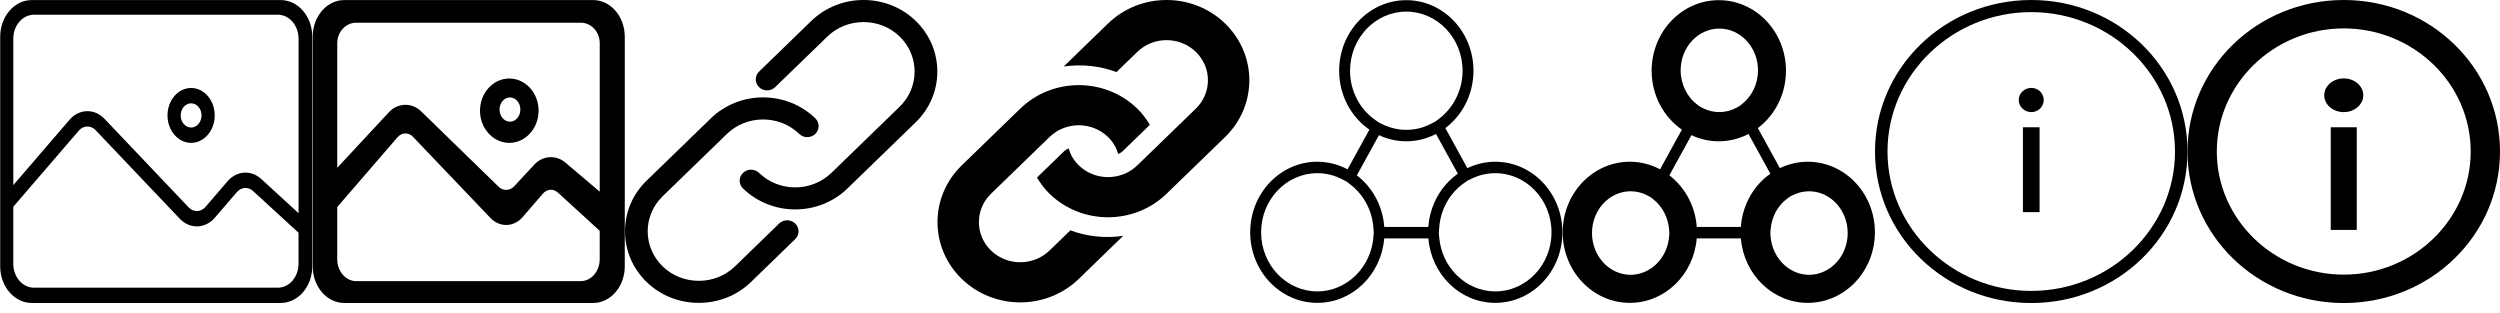
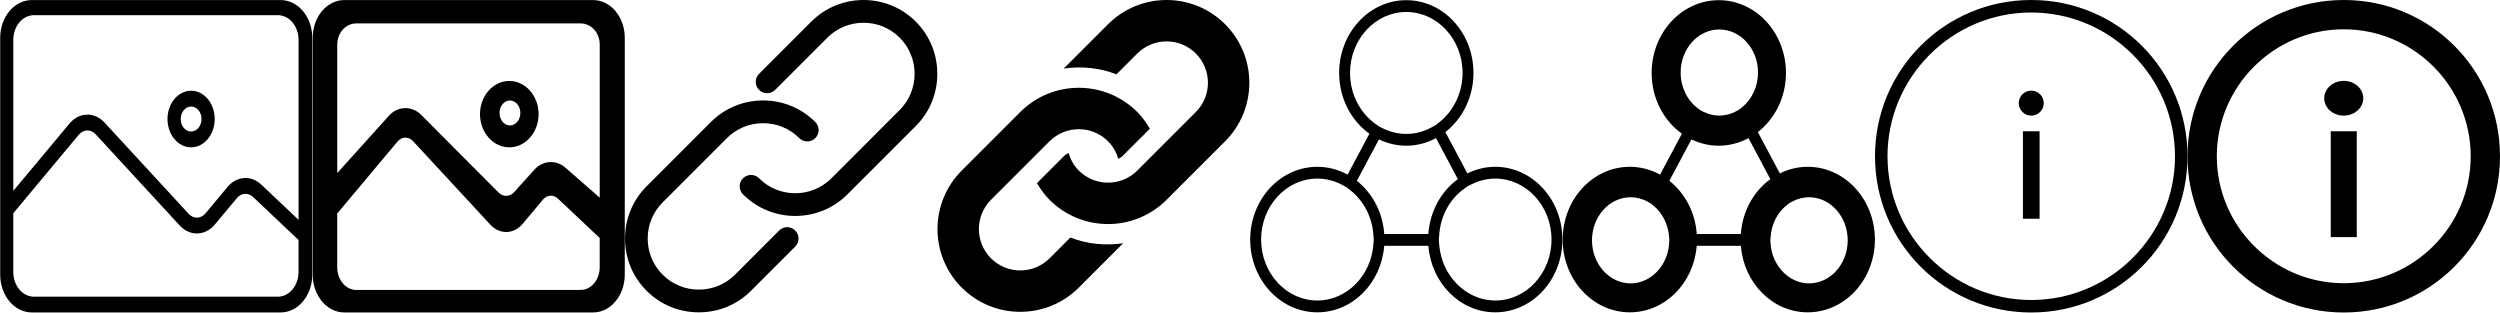
<svg xmlns="http://www.w3.org/2000/svg" width="256px" height="32px" viewBox="0 0 256 32" version="1.1">
  <defs />
  <g id="Page-1" stroke="none" stroke-width="1" fill="none" fill-rule="evenodd">
-     <g id="icon_sprite" fill="#000000" fill-rule="nonzero">
+     <g id="Group" fill="#000000" fill-rule="nonzero">
      <g id="figures">
-         <path d="M19.57,9.008 C18.236,9.008 17.152,10.269 17.152,11.819 C17.152,13.368 18.237,14.63 19.57,14.63 C20.902,14.63 21.987,13.369 21.987,11.818 C21.988,10.27 20.903,9.008 19.57,9.008 Z M19.57,13.059 C18.981,13.059 18.503,12.503 18.503,11.818 C18.503,11.135 18.981,10.579 19.57,10.579 C20.158,10.579 20.636,11.135 20.636,11.819 C20.637,12.503 20.158,13.06 19.57,13.06 L19.57,13.059 Z" id="Shape" />
-         <path d="M28.737,0.006 L3.252,0.006 C1.467,0.006 0.02,1.687 0.02,3.762 L0.02,27.268 C0.02,29.343 1.467,31.024 3.252,31.024 L28.737,31.024 C30.527,31.024 31.977,29.343 31.977,27.268 L31.977,3.762 C31.977,1.687 30.527,0.006 28.737,0.006 Z M1.361,21.174 L8.069,13.378 C8.539,12.831 9.295,12.808 9.789,13.328 L18.413,22.402 C19.443,23.482 21.015,23.436 21.996,22.297 L24.256,19.671 C24.702,19.152 25.414,19.102 25.91,19.557 L30.57,23.83 L30.57,27.005 C30.57,28.361 29.623,29.459 28.453,29.459 L3.477,29.459 C2.307,29.459 1.36,28.361 1.36,27.006 L1.36,21.173 L1.361,21.173 L1.361,21.174 Z M26.749,18.325 C25.715,17.375 24.232,17.477 23.301,18.56 L21.042,21.187 C20.572,21.734 19.815,21.756 19.322,21.237 L10.697,12.164 C9.669,11.083 8.096,11.128 7.115,12.268 L1.362,18.954 L1.362,3.962 C1.362,2.607 2.31,1.507 3.48,1.507 L28.455,1.507 C29.625,1.507 30.573,2.607 30.573,3.961 L30.573,21.83 L26.749,18.324 L26.749,18.325 Z" id="Shape" />
+         <path d="M19.57,9.29 C18.236,9.29 17.152,10.59 17.152,12.188 C17.152,13.786 18.237,15.087 19.57,15.087 C20.902,15.087 21.987,13.787 21.987,12.187 C21.988,10.591 20.903,9.29 19.57,9.29 Z M19.57,13.467 C18.981,13.467 18.503,12.894 18.503,12.187 C18.503,11.483 18.981,10.91 19.57,10.91 C20.158,10.91 20.636,11.483 20.636,12.188 C20.637,12.894 20.158,13.468 19.57,13.468 L19.57,13.467 Z" id="Shape" />
+         <path d="M28.737,0.006 L3.252,0.006 C1.467,0.006 0.02,1.74 0.02,3.88 L0.02,28.12 C0.02,30.26 1.467,31.994 3.252,31.994 L28.737,31.994 C30.527,31.994 31.977,30.26 31.977,28.12 L31.977,3.88 C31.977,1.74 30.527,0.006 28.737,0.006 Z M1.361,21.836 L8.069,13.796 C8.539,13.232 9.295,13.208 9.789,13.745 L18.413,23.102 C19.443,24.216 21.015,24.168 21.996,22.994 L24.256,20.286 C24.702,19.751 25.414,19.699 25.91,20.168 L30.57,24.575 L30.57,27.849 C30.57,29.247 29.623,30.38 28.453,30.38 L3.477,30.38 C2.307,30.38 1.36,29.247 1.36,27.85 L1.36,21.835 L1.361,21.835 L1.361,21.836 Z M26.749,18.898 C25.715,17.918 24.232,18.023 23.301,19.14 L21.042,21.849 C20.572,22.413 19.815,22.436 19.322,21.901 L10.697,12.544 C9.669,11.429 8.096,11.476 7.115,12.651 L1.362,19.546 L1.362,4.086 C1.362,2.688 2.31,1.554 3.48,1.554 L28.455,1.554 C29.625,1.554 30.573,2.688 30.573,4.085 L30.573,22.512 L26.749,18.897 L26.749,18.898 Z" id="Shape" />
      </g>
      <g id="figures_bold" transform="translate(32, 0)">
-         <path d="M20.153,8.039 C18.497,8.039 17.152,9.517 17.152,11.334 C17.152,13.151 18.498,14.63 20.153,14.63 C21.806,14.63 23.152,13.152 23.152,11.333 C23.153,9.518 21.807,8.039 20.153,8.039 Z M20.219,12.458 C19.63,12.458 19.152,11.902 19.152,11.216 C19.152,10.534 19.63,9.978 20.219,9.978 C20.807,9.978 21.285,10.534 21.285,11.217 C21.286,11.902 20.807,12.459 20.219,12.459 L20.219,12.458 Z" id="Shape" />
-         <path d="M28.737,0.006 L3.252,0.006 C1.467,0.006 0.02,1.687 0.02,3.762 L0.02,27.268 C0.02,29.343 1.467,31.024 3.252,31.024 L28.737,31.024 C30.527,31.024 31.977,29.343 31.977,27.268 L31.977,3.762 C31.977,1.687 30.527,0.006 28.737,0.006 Z M2.534,21.198 L8.706,14.054 C9.138,13.553 9.834,13.531 10.289,14.009 L18.224,22.322 C19.172,23.312 20.618,23.27 21.521,22.226 L23.6,19.82 C24.011,19.345 24.666,19.299 25.122,19.715 L29.41,23.631 L29.41,26.54 C29.41,27.782 28.539,28.789 27.462,28.789 L4.481,28.789 C3.404,28.789 2.533,27.782 2.533,26.541 L2.533,21.197 L2.534,21.197 L2.534,21.198 Z M25.894,16.646 C24.943,15.837 23.578,15.924 22.722,16.846 L20.643,19.083 C20.211,19.549 19.514,19.568 19.06,19.126 L11.124,11.4 C10.178,10.479 8.731,10.518 7.828,11.488 L2.535,17.181 L2.535,4.416 C2.535,3.262 3.407,2.325 4.484,2.325 L27.464,2.325 C28.541,2.325 29.413,3.262 29.413,4.415 L29.413,19.63 L25.894,16.645 L25.894,16.646 Z" id="Shape" />
+         <path d="M20.153,8.29 C18.497,8.29 17.152,9.814 17.152,11.688 C17.152,13.562 18.498,15.087 20.153,15.087 C21.806,15.087 23.152,13.563 23.152,11.687 C23.153,9.815 21.807,8.29 20.153,8.29 Z M20.219,12.847 C19.63,12.847 19.152,12.274 19.152,11.567 C19.152,10.863 19.63,10.29 20.219,10.29 C20.807,10.29 21.285,10.863 21.285,11.568 C21.286,12.274 20.807,12.848 20.219,12.848 L20.219,12.847 Z" id="Shape" />
+         <path d="M28.737,0.006 L3.252,0.006 C1.467,0.006 0.02,1.74 0.02,3.88 L0.02,28.12 C0.02,30.26 1.467,31.994 3.252,31.994 L28.737,31.994 C30.527,31.994 31.977,30.26 31.977,28.12 L31.977,3.88 C31.977,1.74 30.527,0.006 28.737,0.006 Z M2.534,21.86 L8.706,14.493 C9.138,13.976 9.834,13.954 10.289,14.446 L18.224,23.02 C19.172,24.041 20.618,23.997 21.521,22.921 L23.6,20.44 C24.011,19.95 24.666,19.902 25.122,20.332 L29.41,24.37 L29.41,27.37 C29.41,28.651 28.539,29.689 27.462,29.689 L4.481,29.689 C3.404,29.689 2.533,28.651 2.533,27.371 L2.533,21.859 L2.534,21.859 L2.534,21.86 Z M25.894,17.167 C24.943,16.332 23.578,16.421 22.722,17.373 L20.643,19.679 C20.211,20.16 19.514,20.179 19.06,19.724 L11.124,11.756 C10.178,10.807 8.731,10.847 7.828,11.847 L2.535,17.718 L2.535,4.554 C2.535,3.364 3.407,2.398 4.484,2.398 L27.464,2.398 C28.541,2.398 29.413,3.364 29.413,4.553 L29.413,20.244 L25.894,17.166 L25.894,17.167 Z" id="Shape" />
+       </g>
+       <g id="unlink" transform="translate(64, 0)">
+         <path d="M29.773,2.211 C26.825,-0.737 22.026,-0.736 19.077,2.211 L13.729,7.56 C13.275,8.014 13.275,8.751 13.729,9.205 C14.184,9.659 14.92,9.659 15.375,9.205 L20.723,3.857 C21.706,2.874 23.021,2.331 24.425,2.331 C25.829,2.331 27.144,2.874 28.127,3.857 C29.111,4.841 29.654,6.156 29.654,7.56 C29.654,8.963 29.111,10.278 28.127,11.262 L21.135,18.257 C19.092,20.298 15.771,20.298 13.729,18.257 C13.274,17.802 12.538,17.802 12.083,18.257 C11.629,18.711 11.629,19.448 12.083,19.902 C13.558,21.377 15.494,22.114 17.431,22.114 C19.368,22.114 21.305,21.377 22.779,19.902 L29.773,12.908 C31.197,11.485 31.981,9.585 31.981,7.56 C31.981,5.534 31.197,3.635 29.773,2.211 Z" id="Shape" />
+         <path d="M15.786,23.604 L11.261,28.13 C10.277,29.114 8.962,29.656 7.558,29.656 C6.154,29.656 4.839,29.114 3.855,28.13 C1.814,26.088 1.814,22.766 3.855,20.724 L10.438,14.142 C11.422,13.158 12.737,12.616 14.141,12.616 C15.544,12.616 16.859,13.158 17.843,14.142 C18.297,14.596 19.034,14.596 19.488,14.142 C19.942,13.687 19.942,12.951 19.488,12.496 C16.54,9.548 11.742,9.548 8.792,12.496 L2.209,19.08 C0.786,20.503 0.002,22.402 0.002,24.428 C0.002,26.452 0.786,28.352 2.21,29.775 C3.633,31.199 5.533,31.983 7.557,31.983 C9.583,31.983 11.482,31.199 12.905,29.775 L17.431,25.25 C17.885,24.795 17.885,24.059 17.431,23.604 C16.976,23.15 16.24,23.15 15.786,23.604 Z" id="Shape" />
+       </g>
+       <g id="related" transform="translate(128, 0)">
+         <path d="M16.006,1.227 C19.183,1.227 21.768,4.027 21.768,7.47 C21.768,9.472 20.865,11.37 19.354,12.543 L18.979,12.833 L18.552,13.063 C17.771,13.488 16.896,13.712 16.007,13.713 C15.198,13.713 14.409,13.529 13.662,13.168 L13.223,12.954 L12.843,12.683 C11.217,11.521 10.245,9.572 10.245,7.47 C10.245,4.027 12.829,1.227 16.005,1.227 L16.006,1.227 Z M25.113,18.287 C28.29,18.287 30.875,21.087 30.875,24.53 C30.875,27.973 28.29,30.773 25.113,30.773 C22.15,30.773 19.631,28.269 19.377,25.07 L19.337,24.577 L19.374,24.055 C19.508,22.135 20.43,20.418 21.904,19.344 L22.264,19.083 L22.722,18.855 C23.464,18.483 24.283,18.289 25.113,18.287 Z M6.898,18.287 C7.805,18.288 8.696,18.52 9.489,18.96 L9.905,19.188 L10.285,19.489 C11.653,20.571 12.51,22.235 12.637,24.055 L12.674,24.577 L12.634,25.07 C12.381,28.269 9.862,30.773 6.898,30.773 C3.721,30.773 1.137,27.973 1.137,24.53 C1.137,21.088 3.721,18.287 6.898,18.287 Z M16.006,0.018 C12.208,0.018 9.129,3.354 9.129,7.47 C9.129,10.071 10.362,12.359 12.226,13.691 L9.991,17.882 C9.044,17.358 7.98,17.082 6.897,17.079 C3.1,17.08 0.02,20.415 0.02,24.53 C0.02,28.646 3.099,31.982 6.897,31.982 C10.495,31.982 13.443,28.987 13.745,25.172 L18.265,25.172 C18.567,28.987 21.515,31.982 25.113,31.982 C28.911,31.982 31.99,28.646 31.99,24.53 C31.99,20.415 28.911,17.08 25.113,17.08 C24.093,17.08 23.13,17.326 22.259,17.757 L20.003,13.525 C21.744,12.172 22.883,9.968 22.883,7.47 C22.883,3.354 19.803,0.018 16.006,0.018 Z M16.006,14.921 C17.068,14.918 18.113,14.652 19.046,14.145 L21.283,18.342 C19.581,19.582 18.426,21.622 18.262,23.965 L13.748,23.965 C13.592,21.725 12.524,19.765 10.942,18.515 L13.205,14.272 C14.077,14.697 15.035,14.919 16.005,14.921 L16.006,14.921 Z" id="Shape" />
+       </g>
+       <g id="related_bold" transform="translate(160, 0)">
+         <path d="M16.059,3.018 C18.243,3.018 20.02,4.996 20.02,7.428 C20.02,8.842 19.399,10.183 18.36,11.012 L18.103,11.216 L17.809,11.379 C17.272,11.679 16.671,11.837 16.059,11.838 C15.503,11.838 14.961,11.708 14.447,11.453 L14.145,11.302 L13.884,11.11 C12.766,10.29 12.098,8.913 12.098,7.428 C12.098,4.996 13.874,3.018 16.058,3.018 L16.059,3.018 Z M25.249,20.198 C27.43,20.198 29.205,22.176 29.205,24.608 C29.205,27.04 27.43,29.018 25.249,29.018 C23.214,29.018 21.485,27.249 21.31,24.989 L21.283,24.641 L21.308,24.272 C21.4,22.916 22.033,21.703 23.046,20.945 L23.293,20.76 L23.607,20.599 C24.117,20.337 24.679,20.199 25.249,20.198 Z M6.976,20.198 C7.598,20.199 8.211,20.362 8.755,20.673 L9.041,20.834 L9.302,21.047 C10.241,21.811 10.829,22.987 10.917,24.272 L10.942,24.641 L10.915,24.989 C10.741,27.249 9.011,29.018 6.976,29.018 C4.794,29.018 3.02,27.04 3.02,24.608 C3.02,22.177 4.794,20.198 6.976,20.198 Z M16.006,0.018 C12.208,0.018 9.129,3.354 9.129,7.47 C9.129,10.071 10.362,12.359 12.226,13.691 L9.991,17.882 C9.044,17.358 7.98,17.082 6.897,17.079 C3.1,17.08 0.02,20.415 0.02,24.53 C0.02,28.646 3.099,31.982 6.897,31.982 C10.495,31.982 13.443,28.987 13.745,25.172 L18.265,25.172 C18.567,28.987 21.515,31.982 25.113,31.982 C28.911,31.982 31.99,28.646 31.99,24.53 C31.99,20.415 28.911,17.08 25.113,17.08 C24.093,17.08 23.13,17.326 22.259,17.757 L20.003,13.525 C21.744,12.172 22.883,9.968 22.883,7.47 C22.883,3.354 19.803,0.018 16.006,0.018 Z M16.006,14.921 C17.068,14.918 18.113,14.652 19.046,14.145 L21.283,18.342 C19.581,19.582 18.426,21.622 18.262,23.965 L13.748,23.965 C13.592,21.725 12.524,19.765 10.942,18.515 L13.205,14.272 C14.077,14.697 15.035,14.919 16.005,14.921 L16.006,14.921 Z" id="Shape" />
+       </g>
+       <g id="details" transform="translate(192, 0)">
+         <path d="M17.28,10.56 C17.28,11.267 16.707,11.84 16,11.84 C15.293,11.84 14.72,11.267 14.72,10.56 C14.72,9.853 15.293,9.28 16,9.28 C16.707,9.28 17.28,9.853 17.28,10.56 Z M16.853,14.293 L16.853,13.44 L15.147,13.44 L15.147,22.4 L16.853,22.4 L16.853,14.293 Z" id="Shape" />
+         <path d="M16,0 C7.147,0 0,7.147 0,16 C0,24.853 7.147,32 16,32 C24.853,32 32,24.853 32,16 C32,7.147 24.853,0 16,0 Z M16,30.72 C7.893,30.72 1.28,24.107 1.28,16 C1.28,7.893 7.893,1.28 16,1.28 C24.107,1.28 30.72,7.893 30.72,16 C30.72,24.107 24.107,30.72 16,30.72 Z" id="Shape" />
+       </g>
+       <g id="details_bold" transform="translate(224, 0)">
+         <path d="M18,10.06 C18,11.043 17.105,11.84 16,11.84 C14.895,11.84 14,11.043 14,10.06 C14,9.077 14.895,8.28 16,8.28 C17.105,8.28 18,9.077 18,10.06 Z M17.333,14.472 L17.333,13.44 L14.667,13.44 L14.667,24.28 L17.333,24.28 L17.333,14.472 Z" id="Shape" />
+         <path d="M16,0 C7.147,0 0,7.147 0,16 C0,24.853 7.147,32 16,32 C24.853,32 32,24.853 32,16 C32,7.147 24.853,0 16,0 Z M16,29 C8.84,29 3,23.16 3,16 C3,8.84 8.84,3 16,3 C23.16,3 29,8.84 29,16 C29,23.16 23.16,29 16,29 Z" id="Shape" />
      </g>
      <g id="link-symbol" transform="translate(96, 0)">
-         <path d="M29.451,14.03 L23.456,19.84 C20.148,23.051 14.781,23.051 11.472,19.84 C10.95,19.336 10.543,18.769 10.185,18.183 L12.97,15.482 C13.102,15.353 13.266,15.279 13.422,15.191 C13.615,15.829 13.951,16.433 14.468,16.935 C16.12,18.538 18.809,18.536 20.46,16.935 L26.453,11.124 C28.106,9.521 28.106,6.914 26.453,5.312 C24.801,3.71 22.113,3.71 20.46,5.312 L18.329,7.381 C16.6,6.728 14.737,6.552 12.923,6.81 L17.464,2.407 C20.774,-0.802 26.14,-0.802 29.451,2.407 C32.759,5.616 32.759,10.82 29.451,14.03 Z M13.604,23.585 L11.472,25.653 C9.819,27.254 7.131,27.254 5.478,25.653 C3.826,24.05 3.826,21.443 5.478,19.84 L11.472,14.03 C13.125,12.426 15.812,12.426 17.464,14.03 C17.98,14.53 18.317,15.134 18.511,15.771 C18.668,15.683 18.83,15.611 18.962,15.482 L21.747,12.783 C21.391,12.195 20.981,11.629 20.46,11.124 C17.152,7.915 11.784,7.915 8.474,11.124 L2.482,16.935 C-0.827,20.146 -0.827,25.348 2.482,28.558 C5.792,31.767 11.158,31.767 14.468,28.558 L19.01,24.154 C17.195,24.413 15.332,24.236 13.604,23.585 Z" id="Shape" />
-       </g>
-       <g id="unlink" transform="translate(64, 0)">
-         <path d="M29.773,2.144 C26.825,-0.715 22.026,-0.714 19.077,2.144 L13.729,7.33 C13.275,7.771 13.275,8.485 13.729,8.926 C14.184,9.367 14.92,9.367 15.375,8.926 L20.723,3.74 C21.706,2.787 23.021,2.261 24.425,2.261 C25.829,2.261 27.144,2.787 28.127,3.741 C29.111,4.695 29.654,5.97 29.654,7.331 C29.654,8.692 29.111,9.967 28.127,10.921 L21.135,17.704 C19.092,19.683 15.771,19.683 13.729,17.704 C13.274,17.263 12.538,17.263 12.083,17.704 C11.629,18.144 11.629,18.859 12.083,19.299 C13.558,20.729 15.494,21.444 17.431,21.444 C19.368,21.444 21.305,20.729 22.779,19.299 L29.773,12.517 C31.197,11.137 31.981,9.295 31.981,7.331 C31.981,5.367 31.197,3.525 29.773,2.144 Z" id="Shape" />
-         <path d="M15.786,22.889 L11.261,27.277 C10.277,28.231 8.962,28.757 7.558,28.757 C6.154,28.757 4.839,28.231 3.855,27.277 C1.814,25.298 1.814,22.076 3.855,20.096 L10.438,13.713 C11.422,12.76 12.737,12.234 14.141,12.234 C15.544,12.234 16.859,12.76 17.843,13.713 C18.297,14.154 19.034,14.154 19.488,13.713 C19.942,13.273 19.942,12.558 19.488,12.118 C16.54,9.259 11.742,9.258 8.792,12.118 L2.209,18.501 C0.786,19.881 0.002,21.723 0.002,23.687 C0.002,25.651 0.786,27.493 2.21,28.873 C3.633,30.253 5.533,31.014 7.557,31.014 C9.583,31.014 11.482,30.253 12.905,28.873 L17.431,24.485 C17.885,24.044 17.885,23.33 17.431,22.889 C16.976,22.448 16.24,22.448 15.786,22.889 Z" id="Shape" />
-       </g>
-       <g id="related" transform="translate(128, 0)">
-         <path d="M16.006,1.19 C19.183,1.19 21.768,3.905 21.768,7.244 C21.768,9.185 20.865,11.025 19.354,12.163 L18.979,12.444 L18.552,12.667 C17.771,13.08 16.896,13.296 16.007,13.297 C15.198,13.297 14.409,13.119 13.662,12.769 L13.223,12.561 L12.843,12.299 C11.217,11.172 10.245,9.282 10.245,7.244 C10.245,3.905 12.829,1.19 16.005,1.19 L16.006,1.19 Z M25.113,17.733 C28.29,17.733 30.875,20.448 30.875,23.787 C30.875,27.125 28.29,29.84 25.113,29.84 C22.15,29.84 19.631,27.412 19.377,24.31 L19.337,23.832 L19.374,23.326 C19.508,21.464 20.43,19.799 21.904,18.758 L22.264,18.505 L22.722,18.284 C23.464,17.923 24.283,17.735 25.113,17.733 Z M6.898,17.733 C7.805,17.734 8.696,17.959 9.489,18.385 L9.905,18.607 L10.285,18.898 C11.653,19.948 12.51,21.561 12.637,23.326 L12.674,23.832 L12.634,24.31 C12.381,27.412 9.862,29.84 6.898,29.84 C3.721,29.84 1.137,27.125 1.137,23.787 C1.137,20.449 3.721,17.733 6.898,17.733 Z M16.006,0.017 C12.208,0.017 9.129,3.252 9.129,7.244 C9.129,9.766 10.362,11.984 12.226,13.276 L9.991,17.34 C9.044,16.832 7.98,16.564 6.897,16.561 C3.1,16.562 0.02,19.796 0.02,23.787 C0.02,27.778 3.099,31.013 6.897,31.013 C10.495,31.013 13.443,28.109 13.745,24.409 L18.265,24.409 C18.567,28.109 21.515,31.013 25.113,31.013 C28.911,31.013 31.99,27.778 31.99,23.787 C31.99,19.796 28.911,16.562 25.113,16.562 C24.093,16.562 23.13,16.801 22.259,17.219 L20.003,13.115 C21.744,11.803 22.883,9.666 22.883,7.244 C22.883,3.252 19.803,0.017 16.006,0.017 Z M16.006,14.469 C17.068,14.466 18.113,14.208 19.046,13.716 L21.283,17.786 C19.581,18.989 18.426,20.967 18.262,23.239 L13.748,23.239 C13.592,21.067 12.524,19.166 10.942,17.954 L13.205,13.84 C14.077,14.252 15.035,14.467 16.005,14.469 L16.006,14.469 Z" id="Shape" />
-       </g>
-       <g id="related_bold" transform="translate(160, 0)">
-         <path d="M16.059,2.927 C18.243,2.927 20.02,4.845 20.02,7.203 C20.02,8.574 19.399,9.874 18.36,10.678 L18.103,10.876 L17.809,11.034 C17.272,11.325 16.671,11.478 16.059,11.479 C15.503,11.479 14.961,11.353 14.447,11.106 L14.145,10.959 L13.884,10.774 C12.766,9.978 12.098,8.643 12.098,7.203 C12.098,4.845 13.874,2.927 16.058,2.927 L16.059,2.927 Z M25.249,19.586 C27.43,19.586 29.205,21.504 29.205,23.862 C29.205,26.221 27.43,28.139 25.249,28.139 C23.214,28.139 21.485,26.423 21.31,24.232 L21.283,23.894 L21.308,23.537 C21.4,22.222 22.033,21.046 23.046,20.31 L23.293,20.131 L23.607,19.975 C24.117,19.72 24.679,19.587 25.249,19.586 Z M6.976,19.586 C7.598,19.587 8.211,19.745 8.755,20.047 L9.041,20.203 L9.302,20.409 C10.241,21.15 10.829,22.29 10.917,23.537 L10.942,23.894 L10.915,24.232 C10.741,26.423 9.011,28.139 6.976,28.139 C4.794,28.139 3.02,26.221 3.02,23.862 C3.02,21.505 4.794,19.586 6.976,19.586 Z M16.006,0.017 C12.208,0.017 9.129,3.252 9.129,7.244 C9.129,9.766 10.362,11.984 12.226,13.276 L9.991,17.34 C9.044,16.832 7.98,16.564 6.897,16.561 C3.1,16.562 0.02,19.796 0.02,23.787 C0.02,27.778 3.099,31.013 6.897,31.013 C10.495,31.013 13.443,28.109 13.745,24.409 L18.265,24.409 C18.567,28.109 21.515,31.013 25.113,31.013 C28.911,31.013 31.99,27.778 31.99,23.787 C31.99,19.796 28.911,16.562 25.113,16.562 C24.093,16.562 23.13,16.801 22.259,17.219 L20.003,13.115 C21.744,11.803 22.883,9.666 22.883,7.244 C22.883,3.252 19.803,0.017 16.006,0.017 Z M16.006,14.469 C17.068,14.466 18.113,14.208 19.046,13.716 L21.283,17.786 C19.581,18.989 18.426,20.967 18.262,23.239 L13.748,23.239 C13.592,21.067 12.524,19.166 10.942,17.954 L13.205,13.84 C14.077,14.252 15.035,14.467 16.005,14.469 L16.006,14.469 Z" id="Shape" />
-       </g>
-       <g id="details" transform="translate(192, 0)">
-         <path d="M17.28,10.24 C17.28,10.926 16.707,11.481 16,11.481 C15.293,11.481 14.72,10.926 14.72,10.24 C14.72,9.554 15.293,8.999 16,8.999 C16.707,8.999 17.28,9.554 17.28,10.24 Z M16.853,13.86 L16.853,13.033 L15.147,13.033 L15.147,21.721 L16.853,21.721 L16.853,13.86 Z" id="Shape" />
-         <path d="M16,0 C7.147,0 0,6.93 0,15.515 C0,24.1 7.147,31.03 16,31.03 C24.853,31.03 32,24.1 32,15.515 C32,6.93 24.853,0 16,0 Z M16,29.789 C7.893,29.789 1.28,23.376 1.28,15.515 C1.28,7.654 7.893,1.241 16,1.241 C24.107,1.241 30.72,7.654 30.72,15.515 C30.72,23.376 24.107,29.789 16,29.789 Z" id="Shape" />
-       </g>
-       <g id="details_bold" transform="translate(224, 0)">
-         <path d="M18,9.755 C18,10.708 17.105,11.481 16,11.481 C14.895,11.481 14,10.708 14,9.755 C14,8.802 14.895,8.029 16,8.029 C17.105,8.029 18,8.802 18,9.755 Z M17.333,14.033 L17.333,13.033 L14.667,13.033 L14.667,23.544 L17.333,23.544 L17.333,14.033 Z" id="Shape" />
-         <path d="M16,0 C7.147,0 0,6.93 0,15.515 C0,24.1 7.147,31.03 16,31.03 C24.853,31.03 32,24.1 32,15.515 C32,6.93 24.853,0 16,0 Z M16,28.121 C8.84,28.121 3,22.458 3,15.515 C3,8.572 8.84,2.909 16,2.909 C23.16,2.909 29,8.572 29,15.515 C29,22.458 23.16,28.121 16,28.121 Z" id="Shape" />
+         <path d="M29.451,14.468 L23.456,20.461 C20.148,23.771 14.781,23.771 11.472,20.461 C10.95,19.941 10.543,19.355 10.185,18.751 L12.97,15.966 C13.102,15.833 13.266,15.756 13.422,15.666 C13.615,16.324 13.951,16.947 14.468,17.464 C16.12,19.118 18.809,19.115 20.46,17.464 L26.453,11.472 C28.106,9.818 28.106,7.13 26.453,5.478 C24.801,3.826 22.113,3.826 20.46,5.478 L18.329,7.612 C16.6,6.938 14.737,6.757 12.923,7.023 L17.464,2.482 C20.774,-0.827 26.14,-0.827 29.451,2.482 C32.759,5.792 32.759,11.158 29.451,14.468 Z M13.604,24.322 L11.472,26.455 C9.819,28.106 7.131,28.106 5.478,26.455 C3.826,24.801 3.826,22.113 5.478,20.461 L11.472,14.468 C13.125,12.815 15.812,12.815 17.464,14.468 C17.98,14.984 18.317,15.607 18.511,16.264 C18.668,16.173 18.83,16.099 18.962,15.966 L21.747,13.182 C21.391,12.576 20.981,11.992 20.46,11.472 C17.152,8.162 11.784,8.162 8.474,11.472 L2.482,17.464 C-0.827,20.775 -0.827,26.14 2.482,29.451 C5.792,32.759 11.158,32.759 14.468,29.451 L19.01,24.909 C17.195,25.176 15.332,24.994 13.604,24.322 Z" id="Shape" />
      </g>
    </g>
  </g>
</svg>
